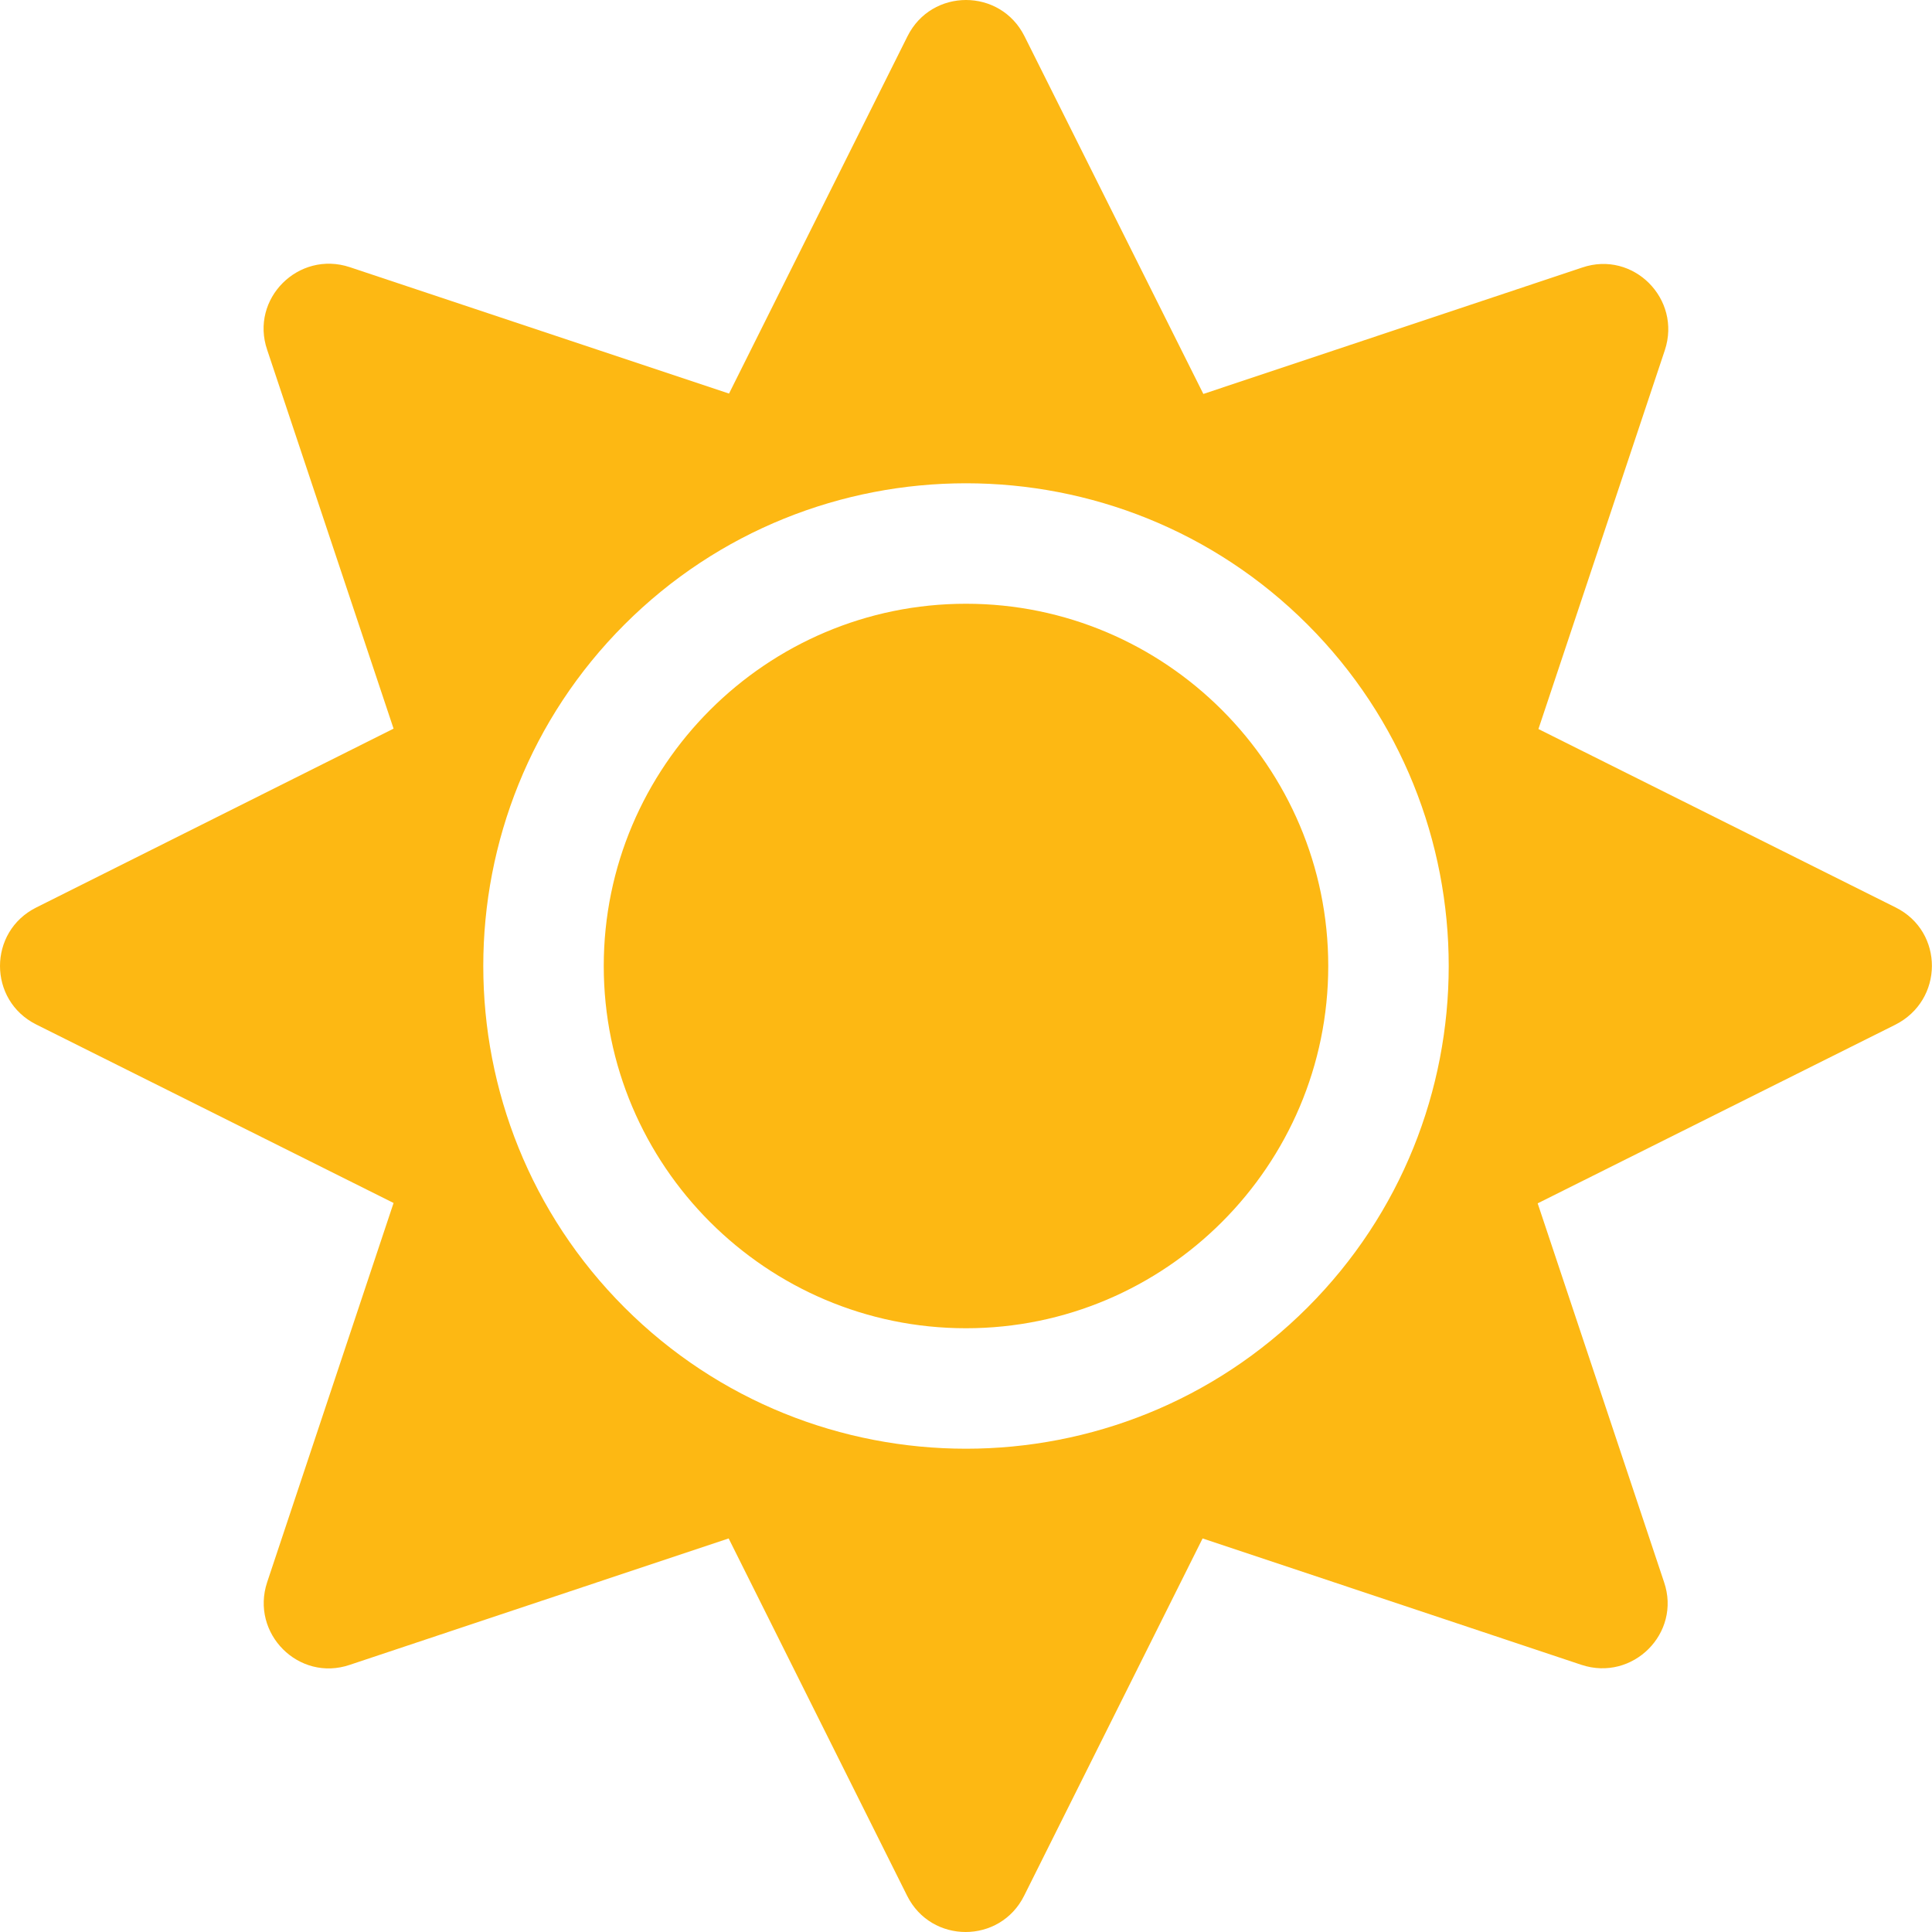
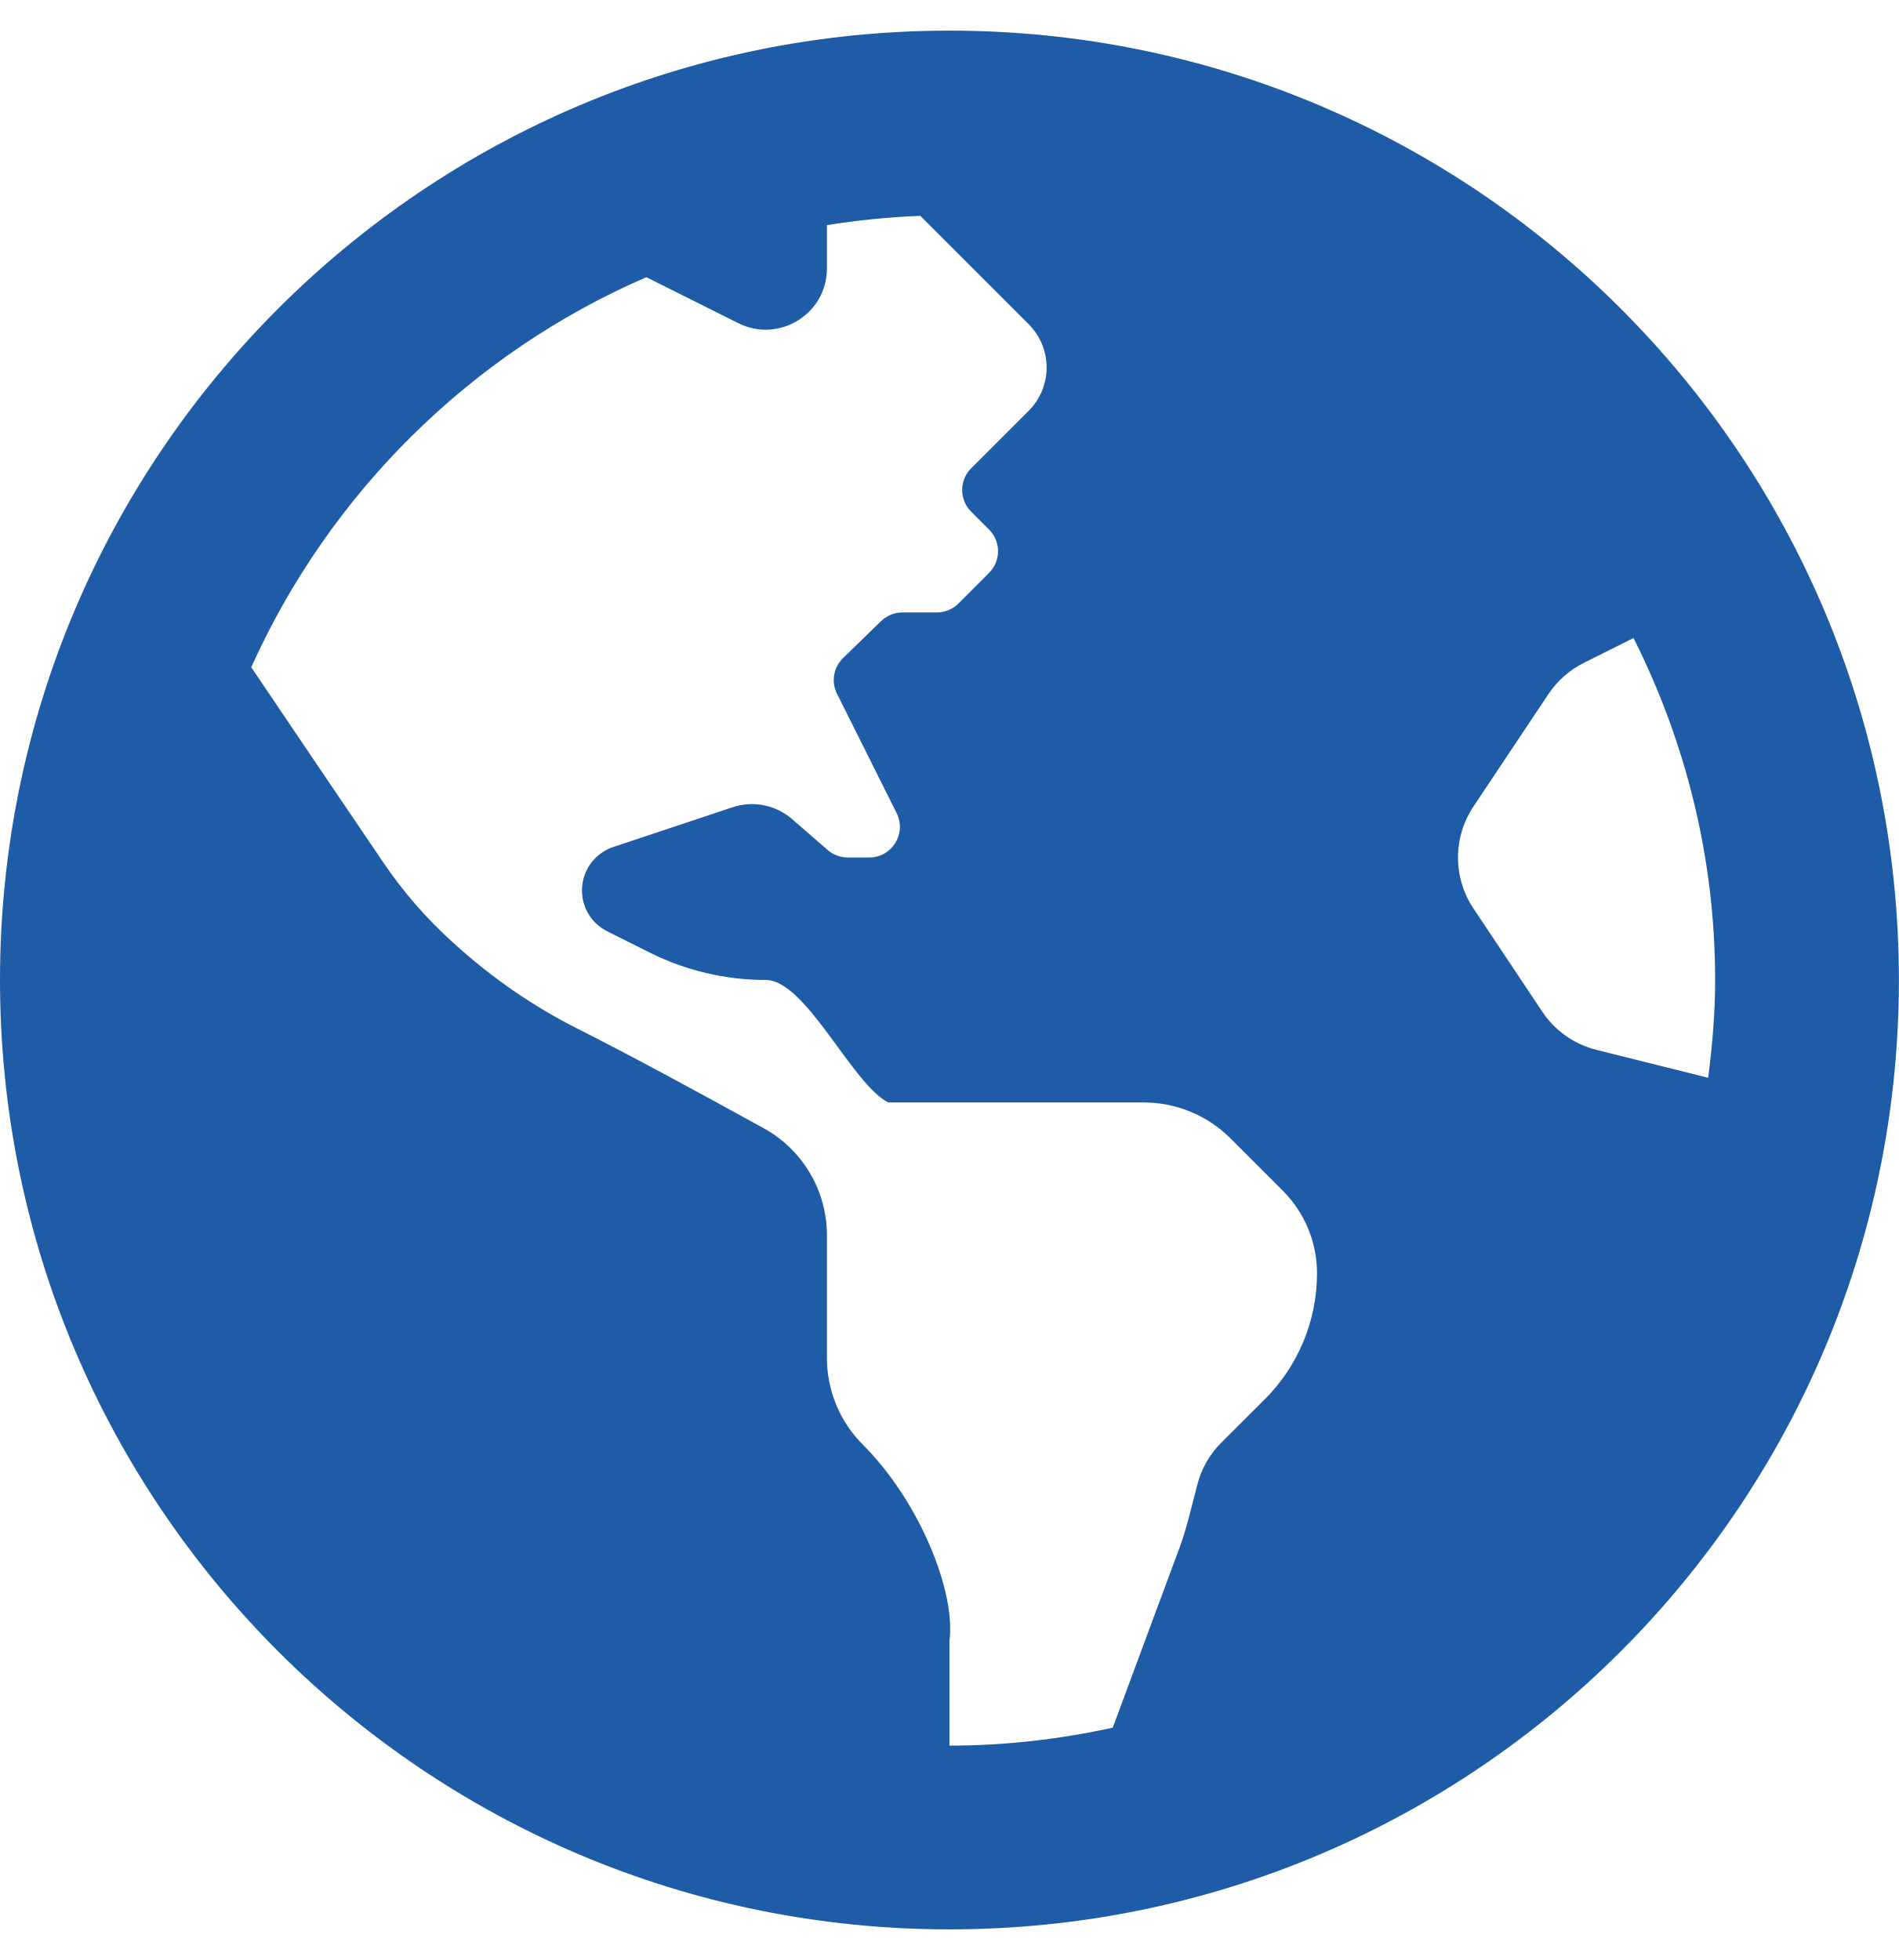
- <svg xmlns="http://www.w3.org/2000/svg" aria-hidden="true" focusable="false" data-prefix="fas" data-icon="sun" class="svg-inline--fa fa-sun fa-w-16" role="img" viewBox="0 0 512 512">
-   <path fill="#FDB813" d="M256 160c-52.9 0-96 43.1-96 96s43.1 96 96 96 96-43.1 96-96-43.1-96-96-96zm246.4 80.5l-94.7-47.3 33.5-100.4c4.5-13.6-8.4-26.5-21.9-21.9l-100.4 33.5-47.4-94.8c-6.4-12.8-24.6-12.8-31 0l-47.3 94.7L92.7 70.8c-13.6-4.5-26.5 8.4-21.9 21.9l33.5 100.4-94.7 47.4c-12.8 6.4-12.8 24.6 0 31l94.7 47.3-33.5 100.5c-4.5 13.6 8.4 26.5 21.9 21.9l100.4-33.5 47.3 94.7c6.4 12.8 24.6 12.8 31 0l47.3-94.7 100.4 33.5c13.6 4.5 26.5-8.4 21.9-21.9l-33.5-100.4 94.7-47.3c13-6.5 13-24.7.2-31.1zm-155.9 106c-49.9 49.9-131.1 49.9-181 0-49.9-49.9-49.9-131.1 0-181 49.9-49.9 131.1-49.9 181 0 49.9 49.9 49.9 131.1 0 181z" />
+ <svg xmlns="http://www.w3.org/2000/svg" aria-hidden="true" focusable="false" data-prefix="fas" data-icon="globe-americas" class="svg-inline--fa fa-globe-americas fa-w-16" role="img" viewBox="0 0 496 512">
+   <path fill="#1f5ca7" d="M248 8C111.03 8 0 119.03 0 256s111.03 248 248 248 248-111.03 248-248S384.97 8 248 8zm82.29 357.6c-3.9 3.88-7.99 7.95-11.31 11.28-2.99 3-5.1 6.7-6.17 10.71-1.51 5.66-2.73 11.38-4.77 16.87l-17.39 46.85c-13.76 3-28 4.69-42.65 4.69v-27.38c1.69-12.62-7.64-36.26-22.63-51.25-6-6-9.37-14.14-9.37-22.63v-32.01c0-11.64-6.27-22.34-16.46-27.97-14.37-7.95-34.81-19.06-48.81-26.11-11.48-5.78-22.1-13.14-31.65-21.75l-.8-.72a114.792 114.792 0 0 1-18.06-20.74c-9.38-13.77-24.66-36.42-34.59-51.14 20.47-45.5 57.36-82.04 103.2-101.89l24.01 12.01C203.48 89.74 216 82.01 216 70.11v-11.3c7.99-1.29 16.12-2.11 24.39-2.42l28.3 28.3c6.25 6.25 6.25 16.38 0 22.63L264 112l-10.34 10.34c-3.12 3.12-3.12 8.19 0 11.31l4.69 4.69c3.12 3.12 3.12 8.19 0 11.31l-8 8a8.008 8.008 0 0 1-5.66 2.34h-8.99c-2.08 0-4.08.81-5.58 2.27l-9.92 9.65a8.008 8.008 0 0 0-1.58 9.31l15.59 31.19c2.66 5.32-1.21 11.58-7.15 11.58h-5.64c-1.93 0-3.79-.7-5.24-1.96l-9.28-8.06a16.017 16.017 0 0 0-15.55-3.1l-31.17 10.39a11.95 11.95 0 0 0-8.17 11.34c0 4.53 2.56 8.66 6.61 10.69l11.08 5.54c9.41 4.71 19.79 7.16 30.31 7.16s22.59 27.29 32 32h66.75c8.49 0 16.62 3.37 22.63 9.37l13.69 13.69a30.503 30.503 0 0 1 8.93 21.57 46.536 46.536 0 0 1-13.72 32.98zM417 274.25c-5.79-1.45-10.84-5-14.15-9.97l-17.98-26.97a23.97 23.97 0 0 1 0-26.62l19.59-29.38c2.32-3.47 5.5-6.29 9.24-8.15l12.98-6.49C440.2 193.59 448 223.87 448 256c0 8.67-.74 17.16-1.82 25.54L417 274.25z" />
</svg>
